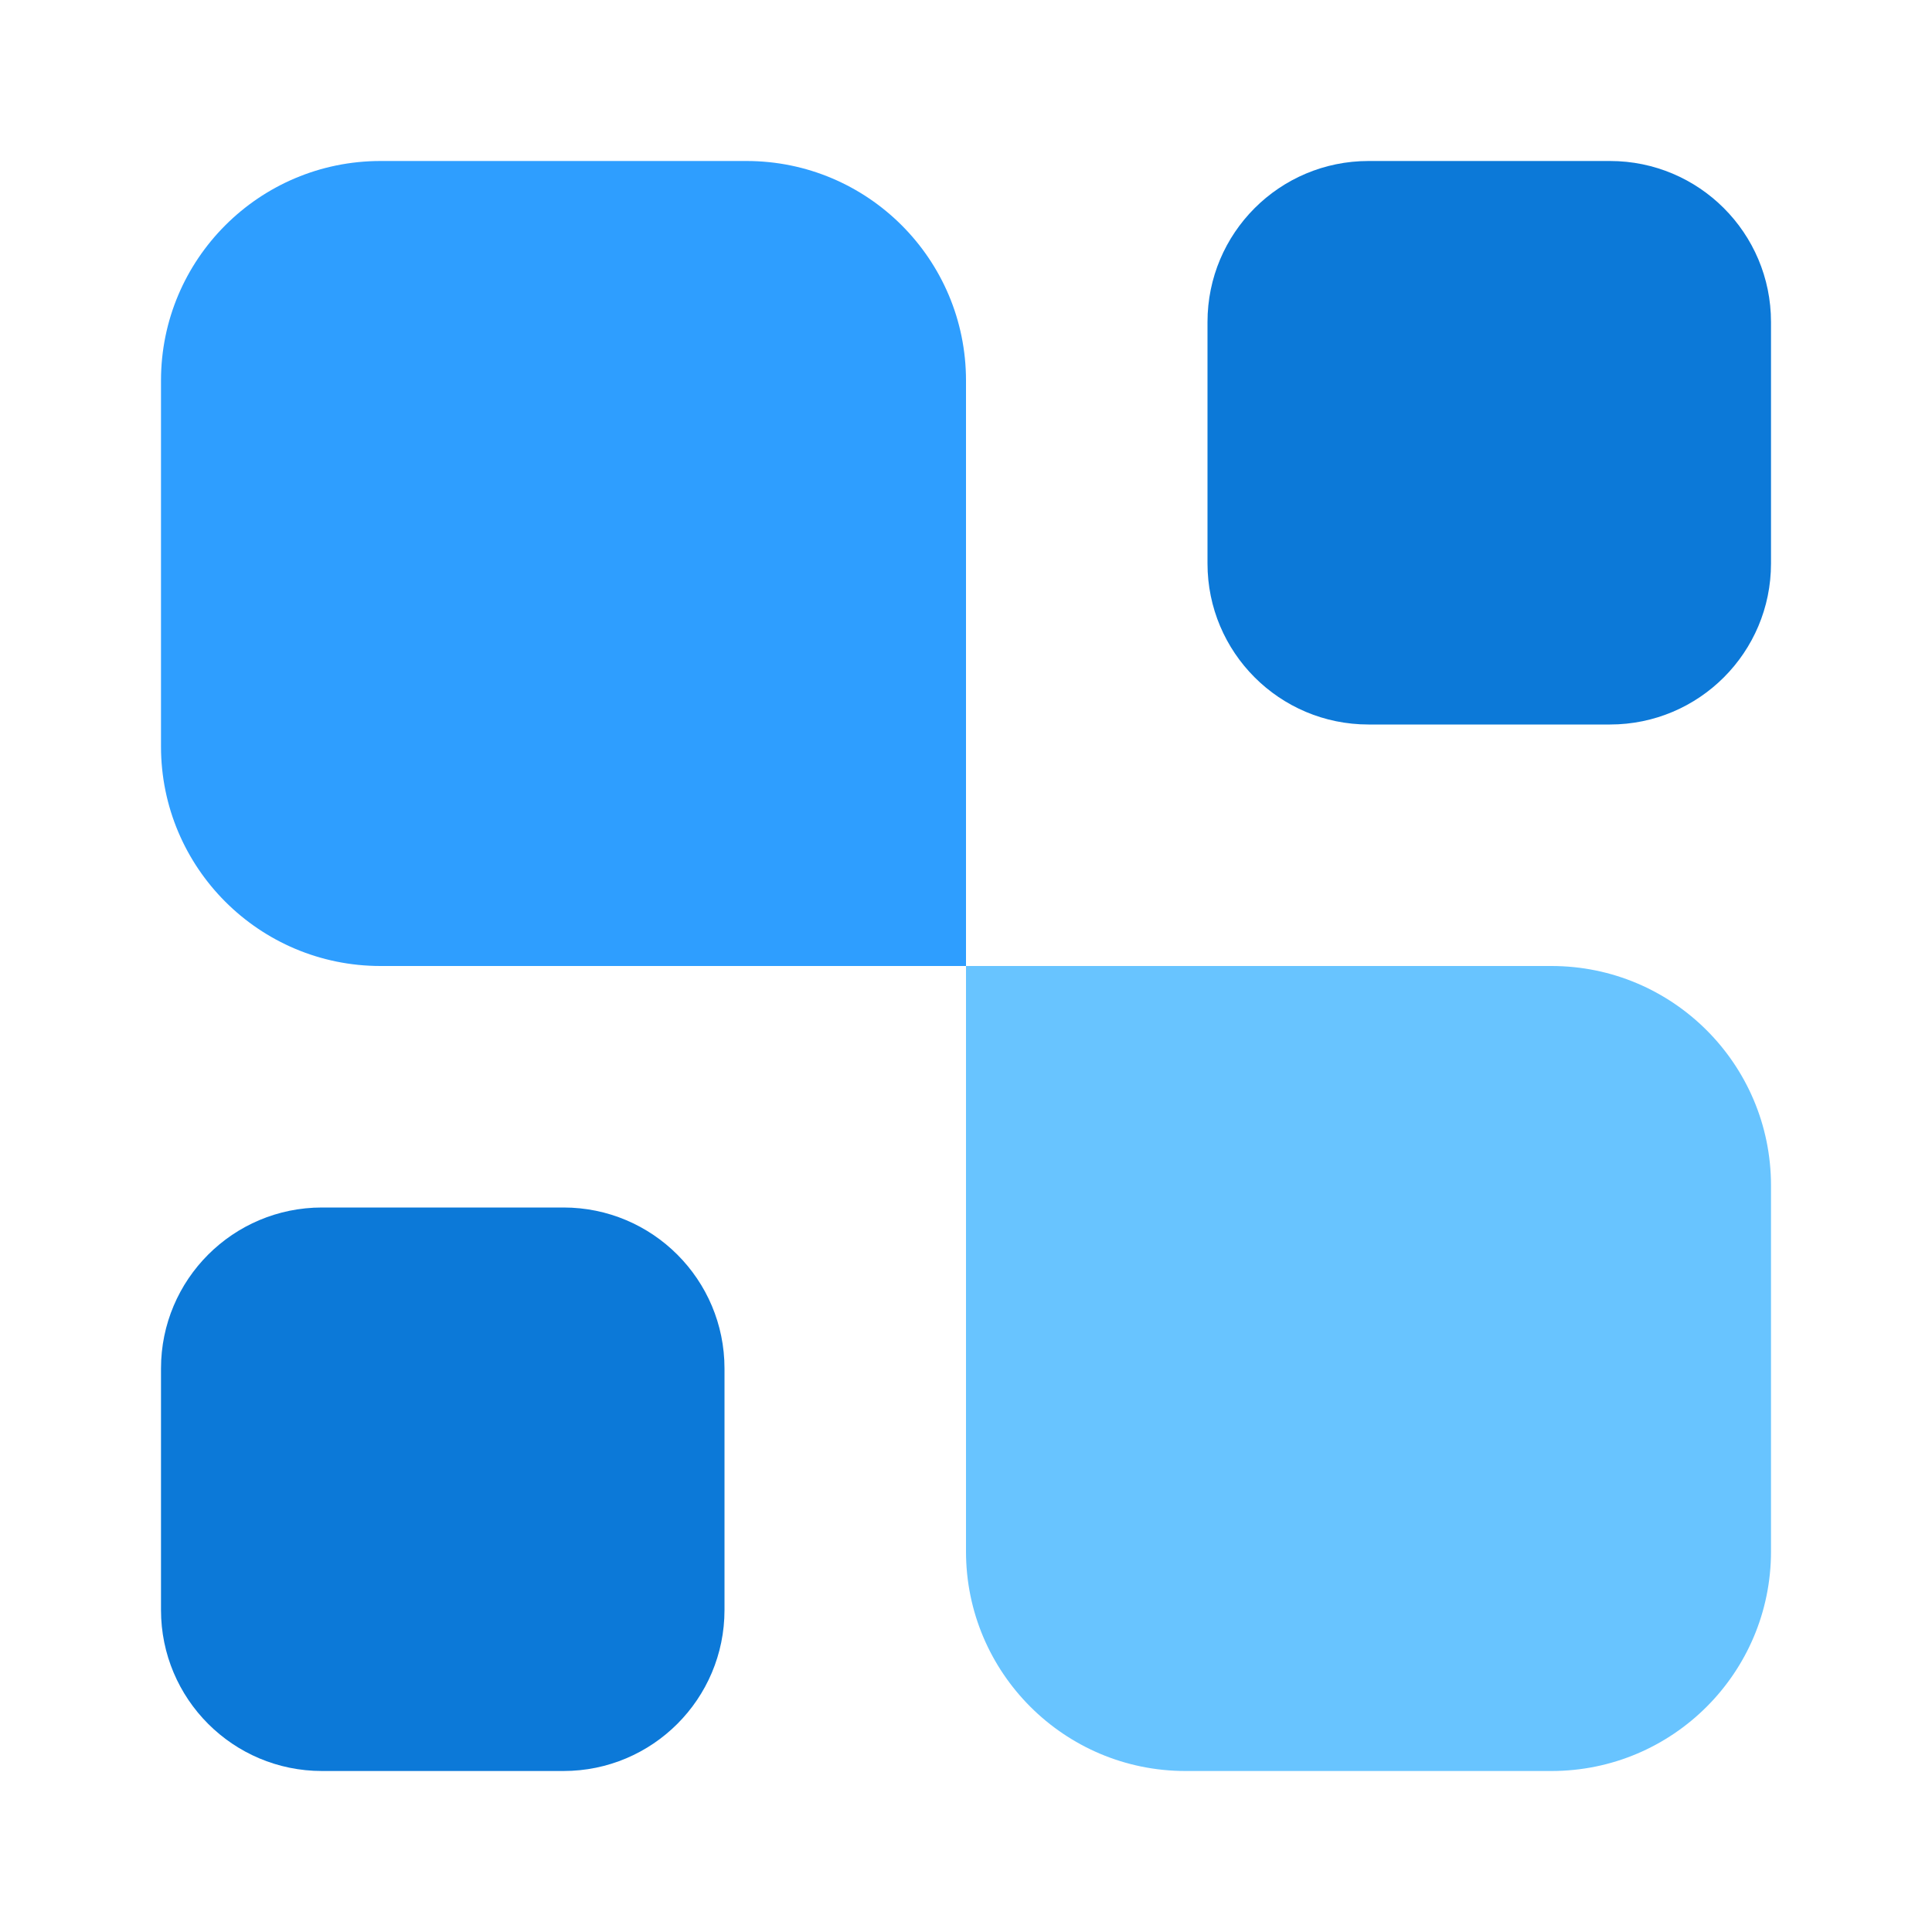
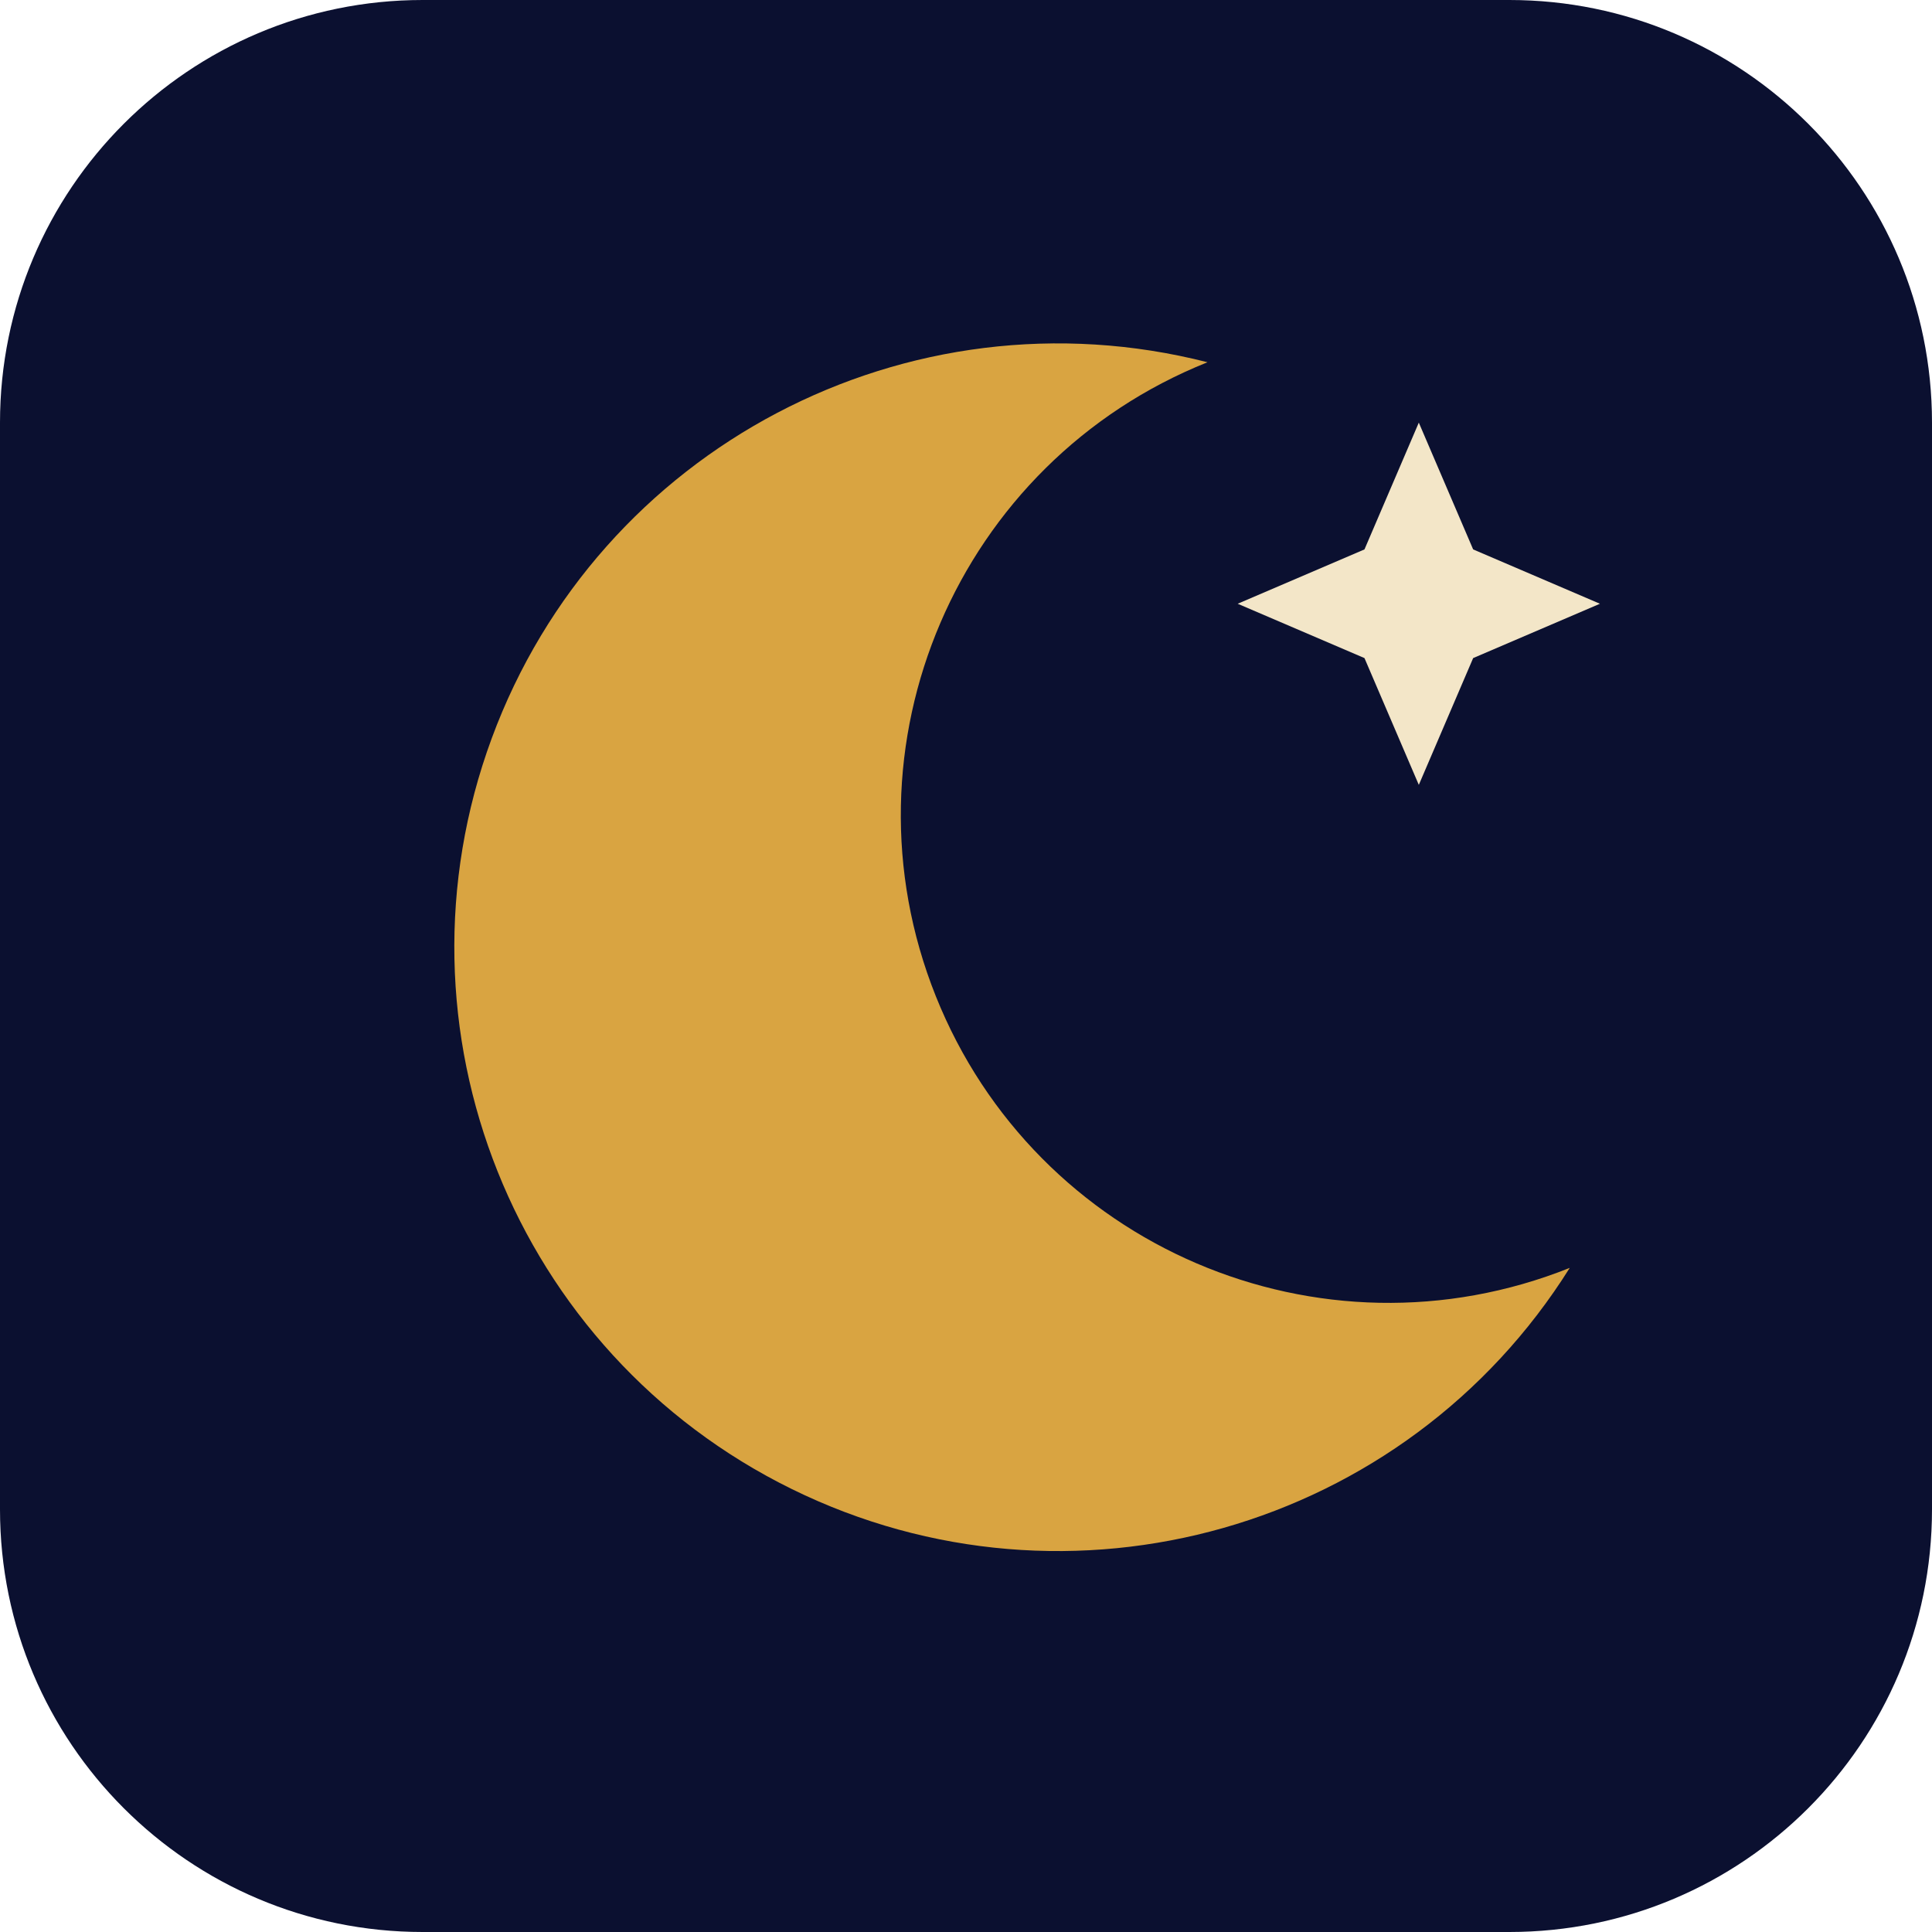
- <svg xmlns="http://www.w3.org/2000/svg" width="24" height="24" viewBox="0 0 24 24" fill="none">
-   <path d="M22 19.273C22 20.779 20.779 22 19.273 22H14.727C13.221 22 12 20.779 12 19.273V12H19.273C20.779 12 22 13.221 22 14.727V19.273Z" fill="#68C4FF" />
-   <path d="M20 2C21.105 2 22 2.895 22 4V7C22 8.105 21.105 9 20 9H17C15.895 9 15 8.105 15 7V4C15 2.895 15.895 2 17 2H20Z" fill="#0C79D8" />
-   <path d="M7 15C8.105 15 9 15.895 9 17V20C9 21.105 8.105 22 7 22H4C2.895 22 2 21.105 2 20V17C2 15.895 2.895 15 4 15H7Z" fill="#0C79D8" />
-   <path d="M12 12H4.727C3.221 12 2 10.779 2 9.273V4.727C2 3.221 3.221 2 4.727 2H9.273C10.779 2 12 3.221 12 4.727V12Z" fill="#2E9EFF" />
+ <svg xmlns="http://www.w3.org/2000/svg" viewBox="0 0 64 64">
+   <rect width="64" height="64" rx="14" fill="#0b1030" />
+   <path d="M40 12a20 20 0 1 0 12 30A16 16 0 0 1 40 12z" fill="#d9a441" />
+   <path d="M47 14l1.8 4.2 4.2 1.8-4.2 1.8L47 26l-1.8-4.2L41 20l4.2-1.8z" fill="#f3e6c8" />
</svg>
